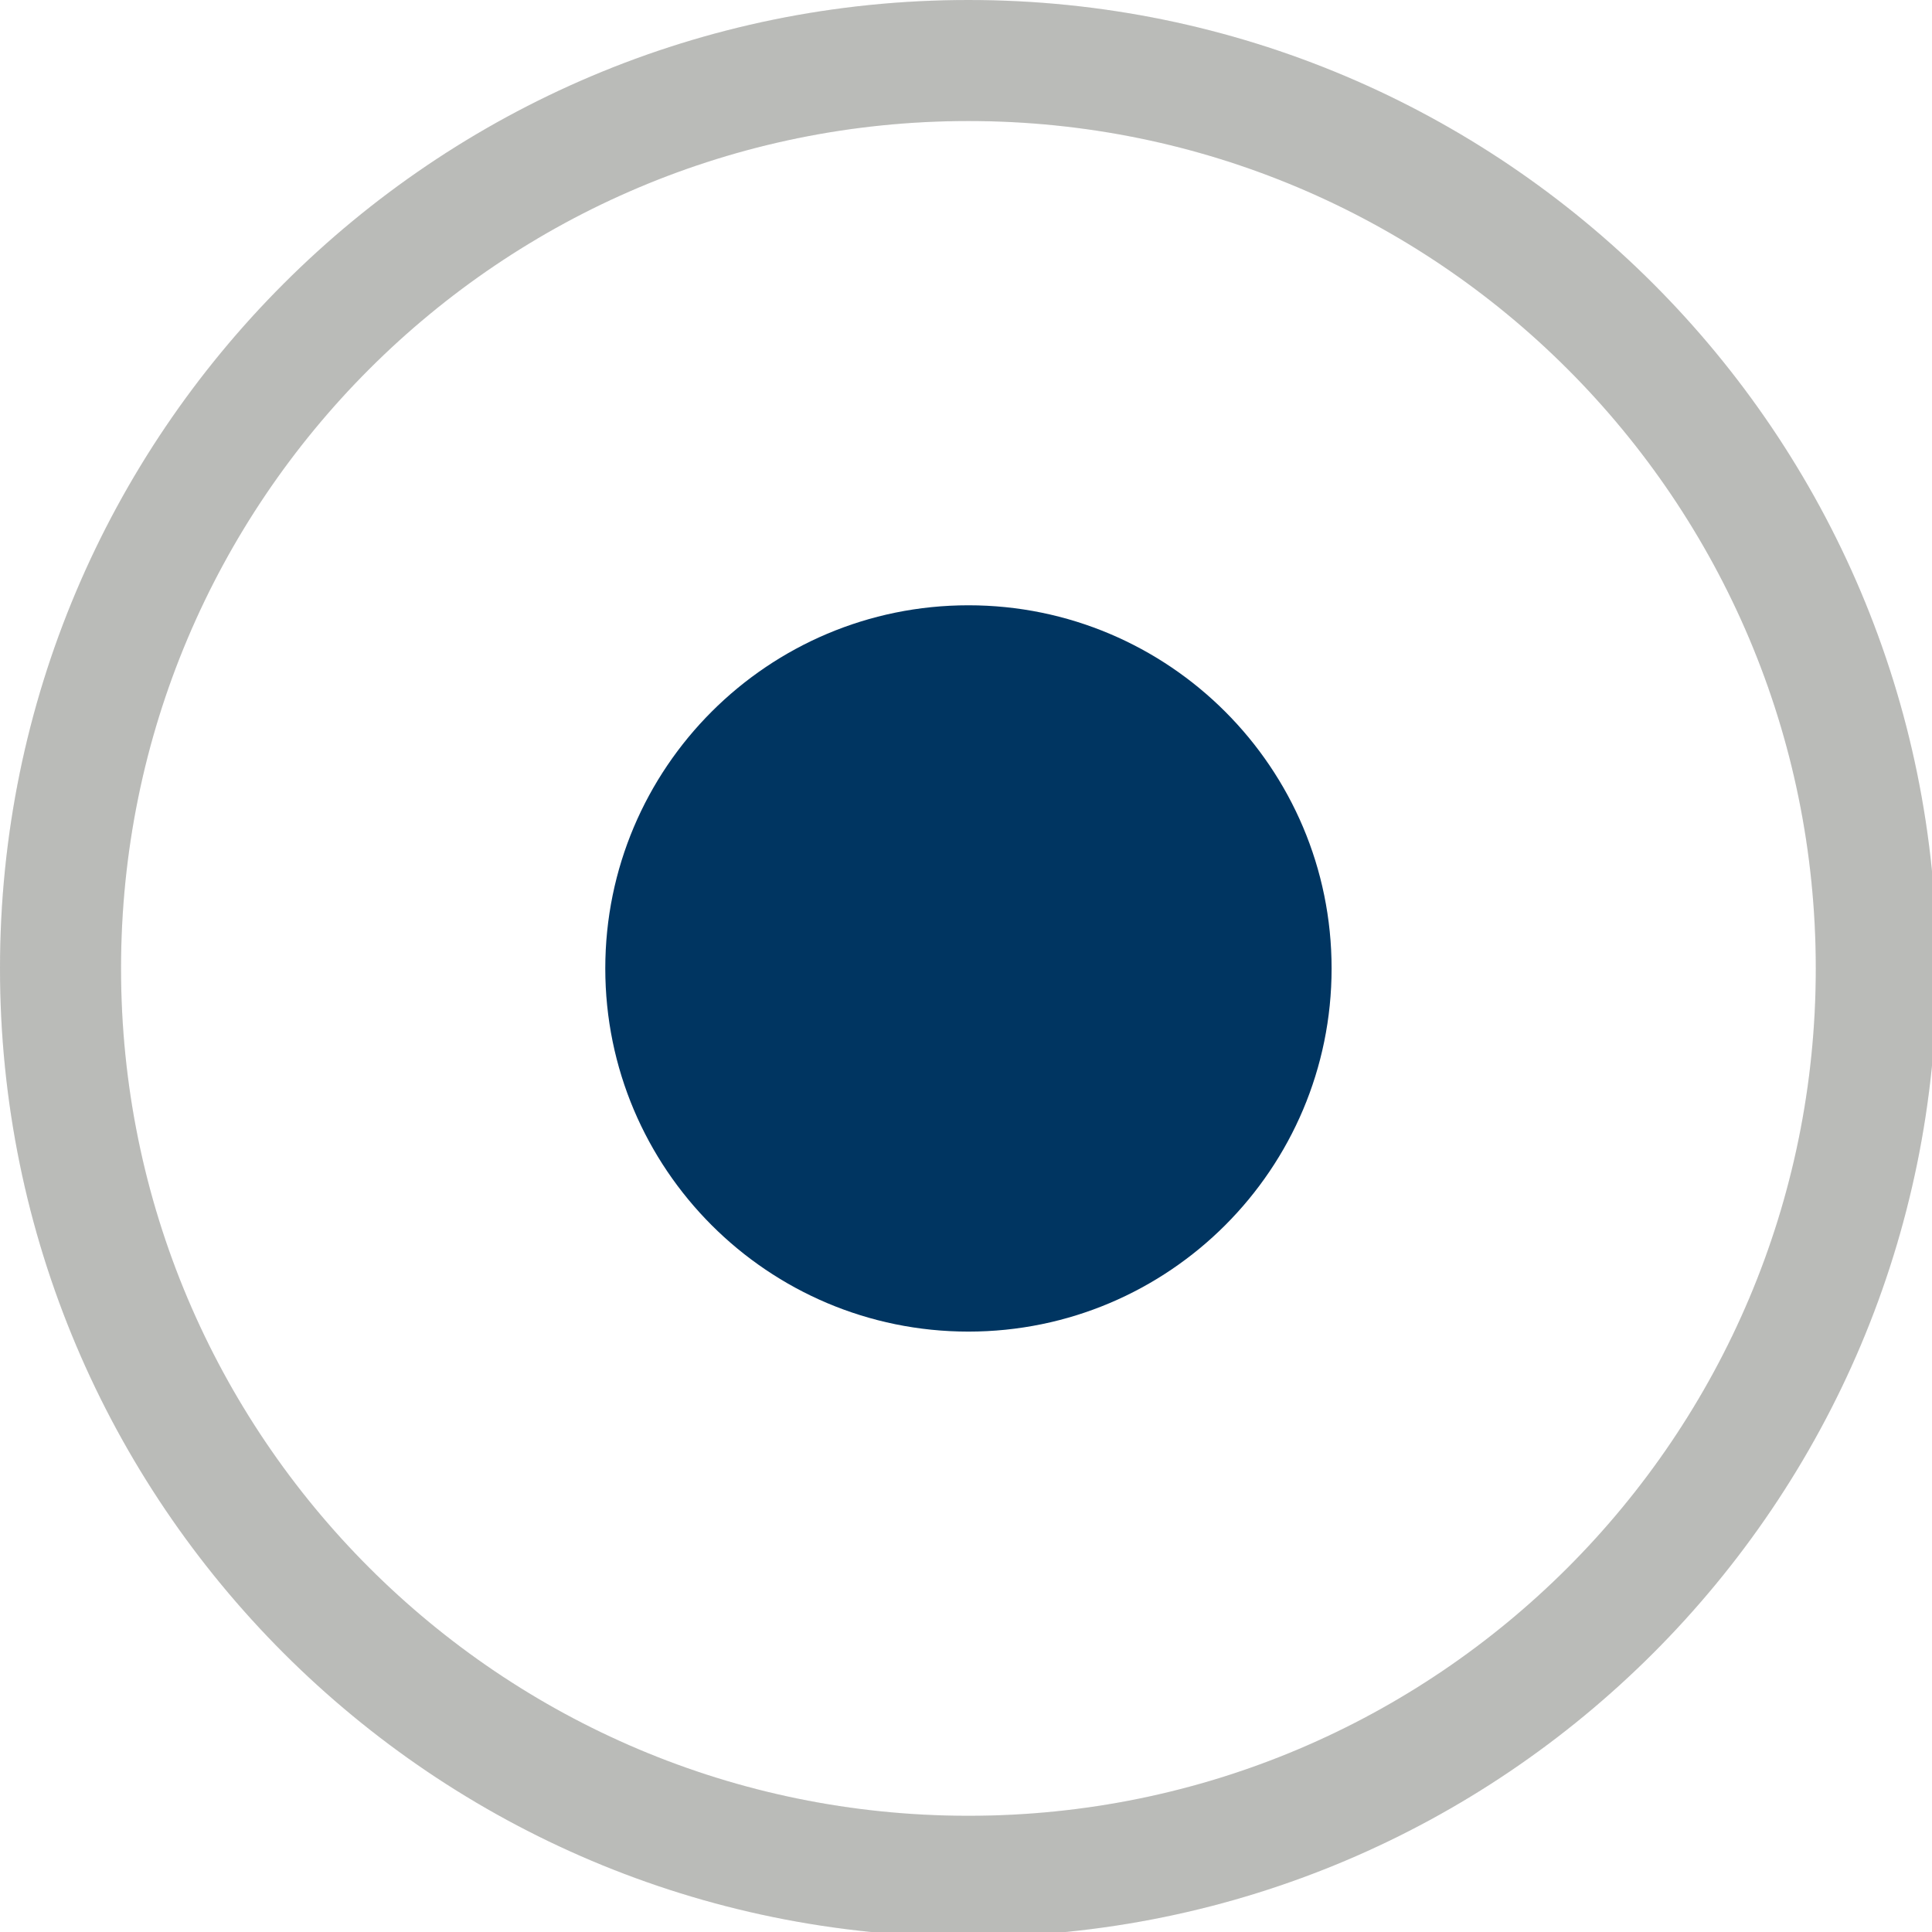
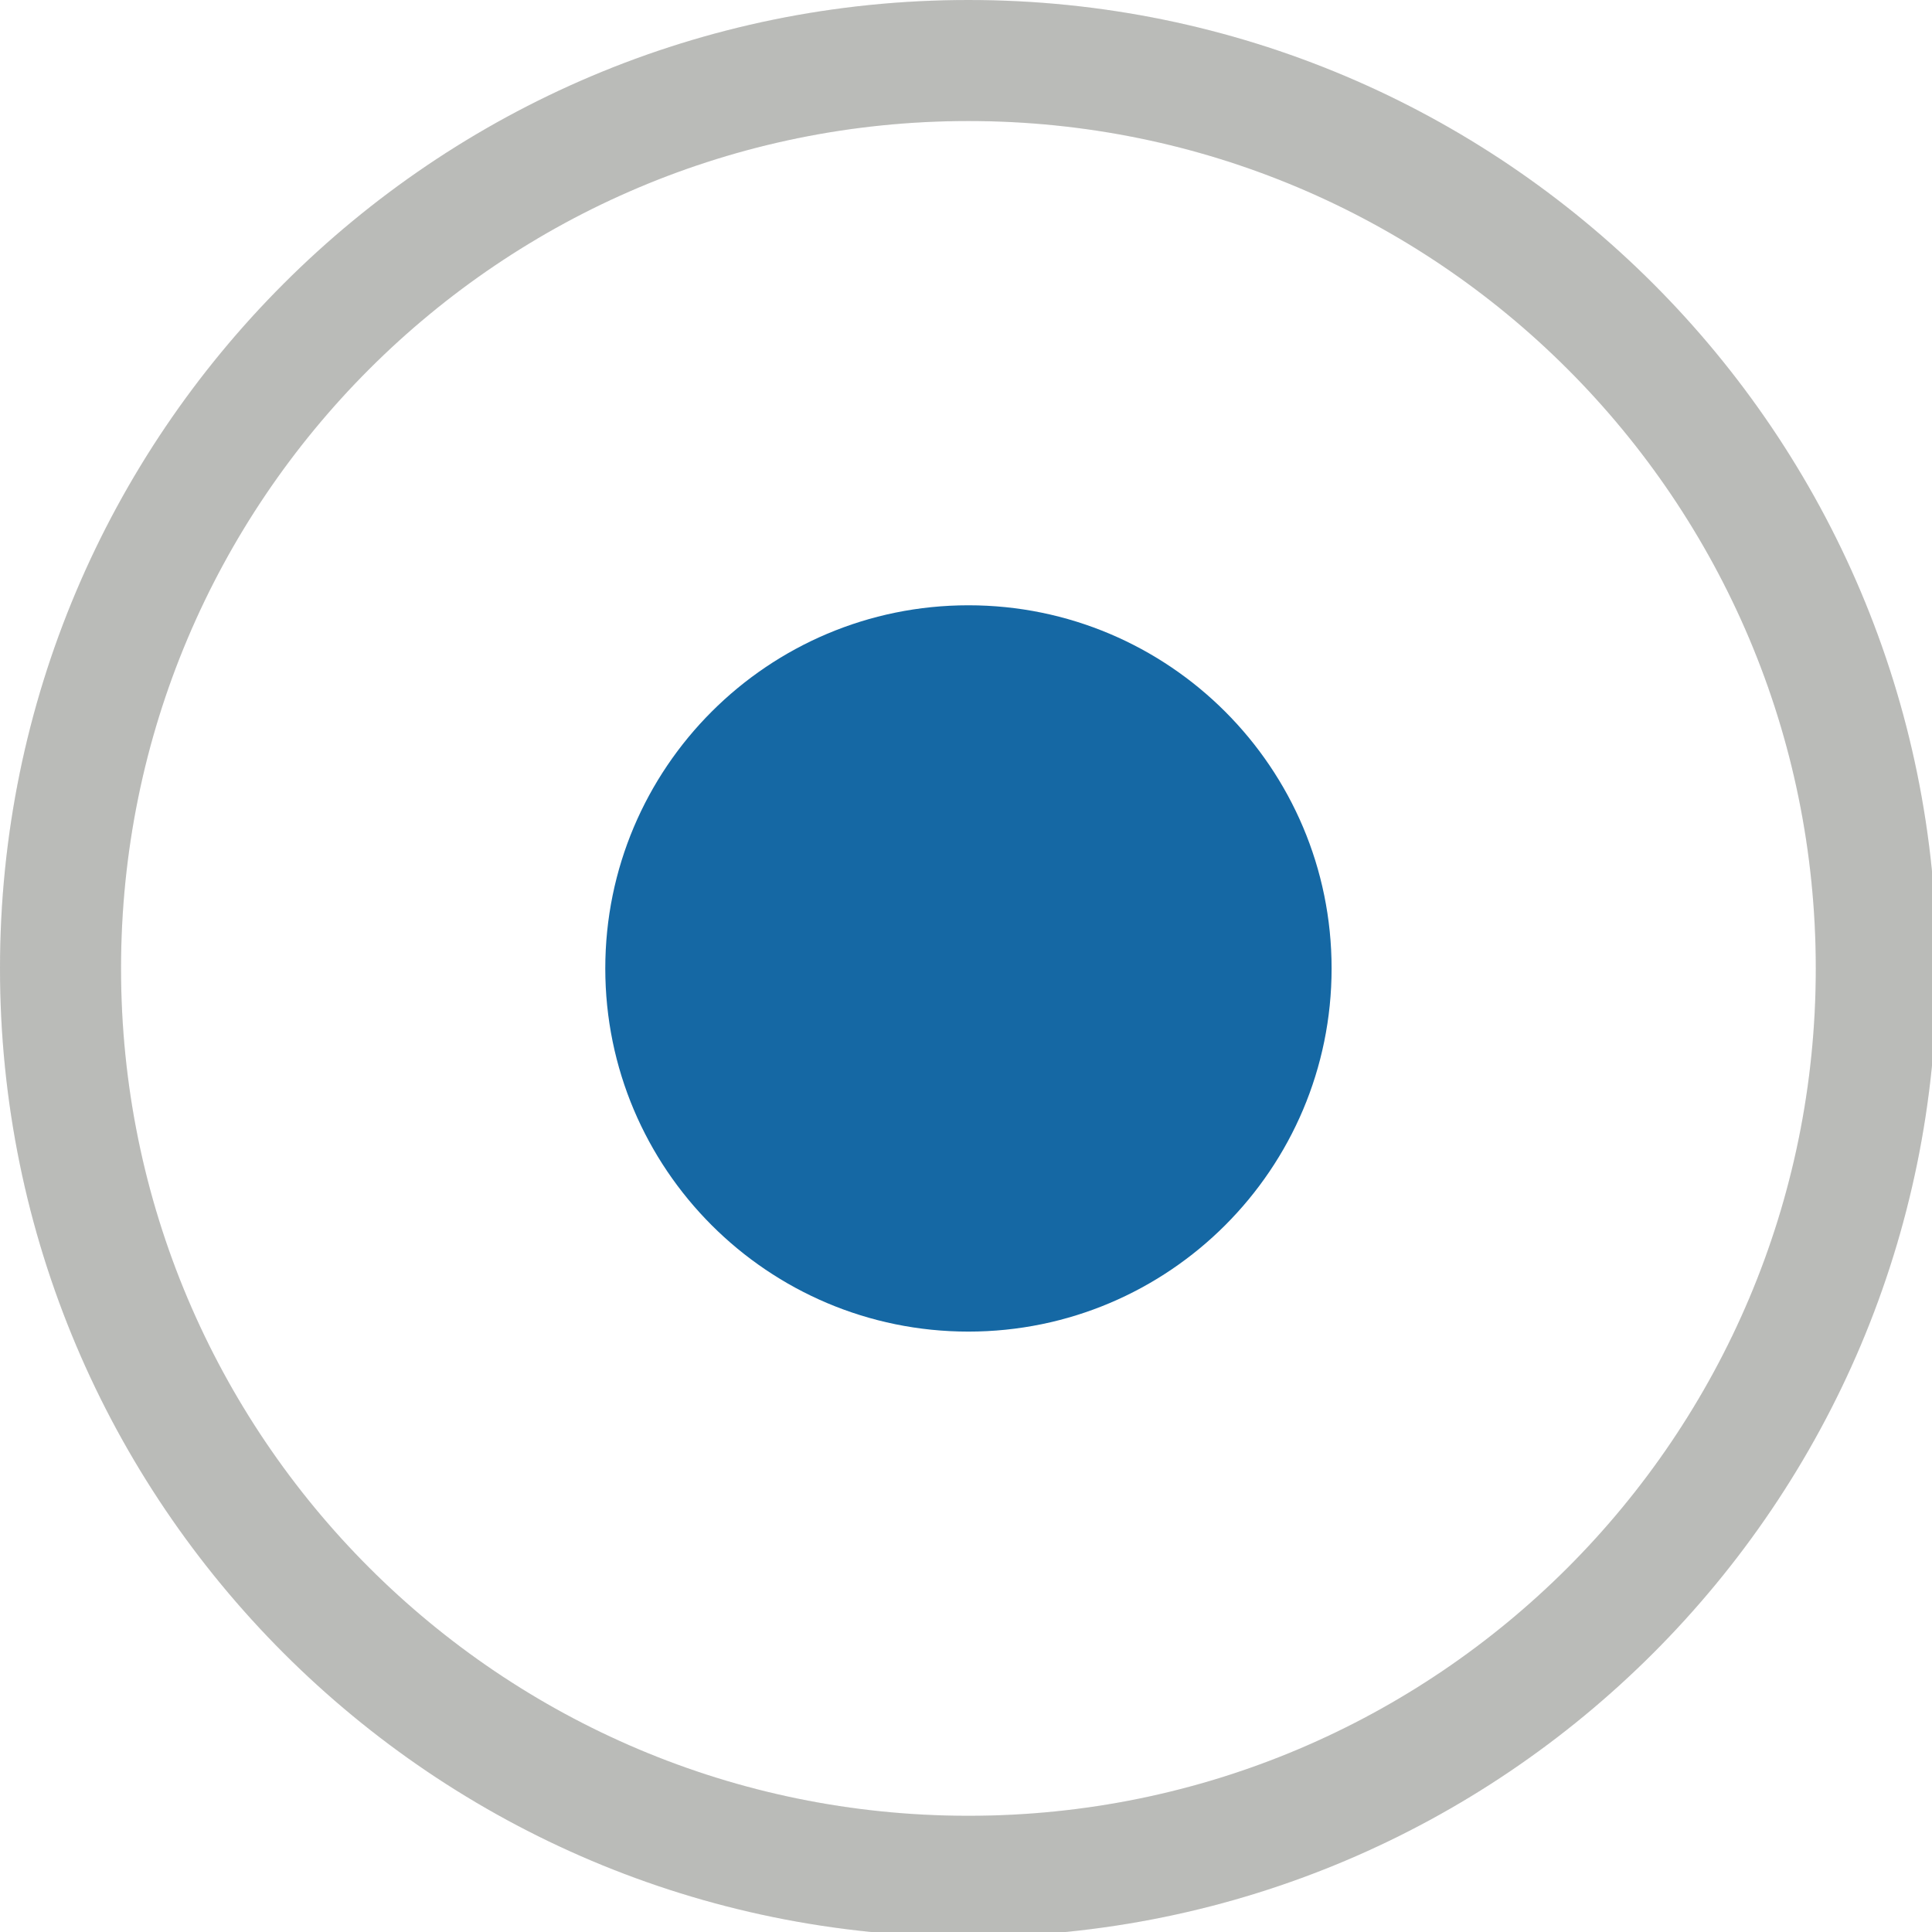
<svg xmlns="http://www.w3.org/2000/svg" width="133pt" height="133pt" viewBox="0 0 133 133" version="1.1">
  <g id="surface1">
    <path style=" stroke:none;fill-rule:nonzero;fill:#888a85;fill-opacity:0.5;" d="M 66.668 0 C 29.852 0 0 29.852 0 66.668 C 0 103.484 29.852 133.332 66.668 133.332 C 103.484 133.332 133.332 103.484 133.332 66.668 C 133.332 29.852 103.484 0 66.668 0 Z M 66.668 8.332 C 98.895 8.332 125 34.441 125 66.668 C 125 98.895 98.895 125 66.668 125 C 34.441 125 8.332 98.895 8.332 66.668 C 8.332 34.441 34.441 8.332 66.668 8.332 Z M 66.668 8.332 " />
    <path style=" stroke:none;fill-rule:nonzero;fill:#888a85;fill-opacity:0.15;" d="M 66.668 0 C 29.852 0 0 29.852 0 66.668 C 0 103.484 29.852 133.332 66.668 133.332 C 103.484 133.332 133.332 103.484 133.332 66.668 C 133.332 29.852 103.484 0 66.668 0 Z M 66.668 8.332 C 98.895 8.332 125 34.441 125 66.668 C 125 98.895 98.895 125 66.668 125 C 34.441 125 8.332 98.895 8.332 66.668 C 8.332 34.441 34.441 8.332 66.668 8.332 Z M 66.668 8.332 " />
-     <path style=" stroke:none;fill-rule:nonzero;fill:#003561;fill-opacity:1;" d="M 91.668 66.668 C 91.668 80.469 80.469 91.668 66.668 91.668 C 52.863 91.668 41.668 80.469 41.668 66.668 C 41.668 52.863 52.863 41.668 66.668 41.668 C 80.469 41.668 91.668 52.863 91.668 66.668 Z M 91.668 66.668 " />
+     <path style=" stroke:none;fill-rule:nonzero;fill:#1568A4;fill-opacity:1;" d="M 91.668 66.668 C 91.668 80.469 80.469 91.668 66.668 91.668 C 52.863 91.668 41.668 80.469 41.668 66.668 C 41.668 52.863 52.863 41.668 66.668 41.668 C 80.469 41.668 91.668 52.863 91.668 66.668 Z M 91.668 66.668 " />
  </g>
</svg>
